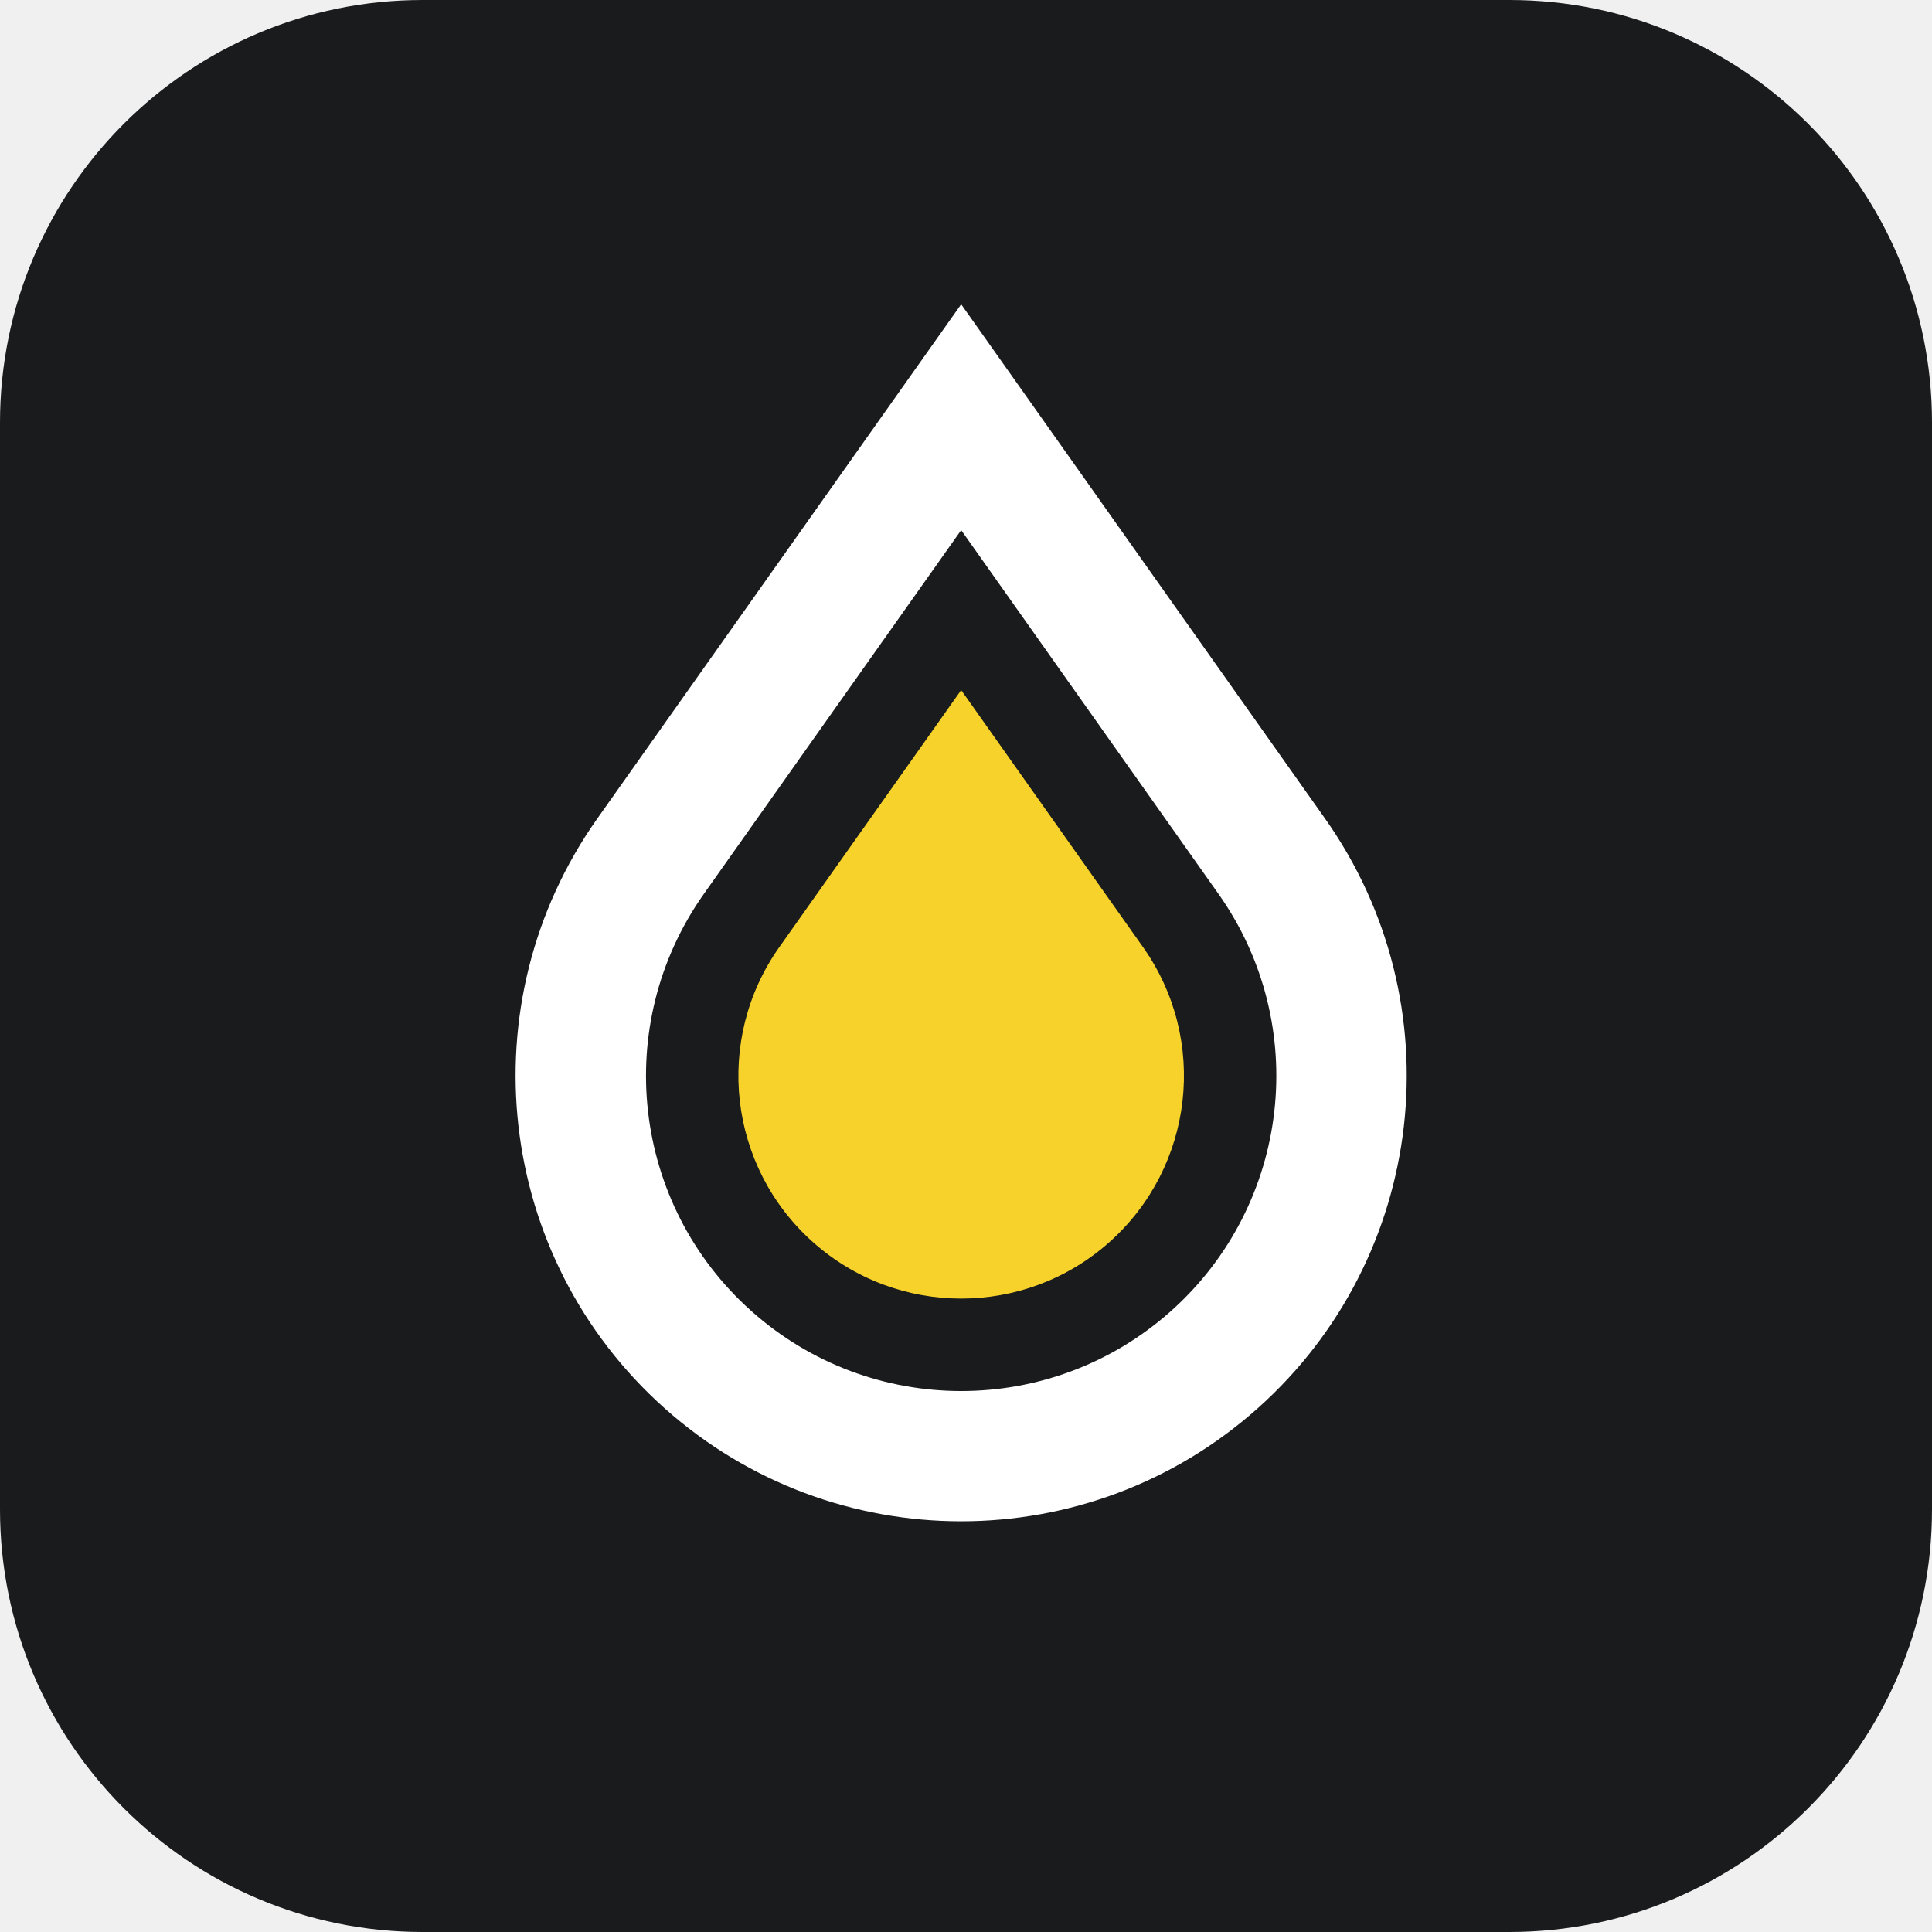
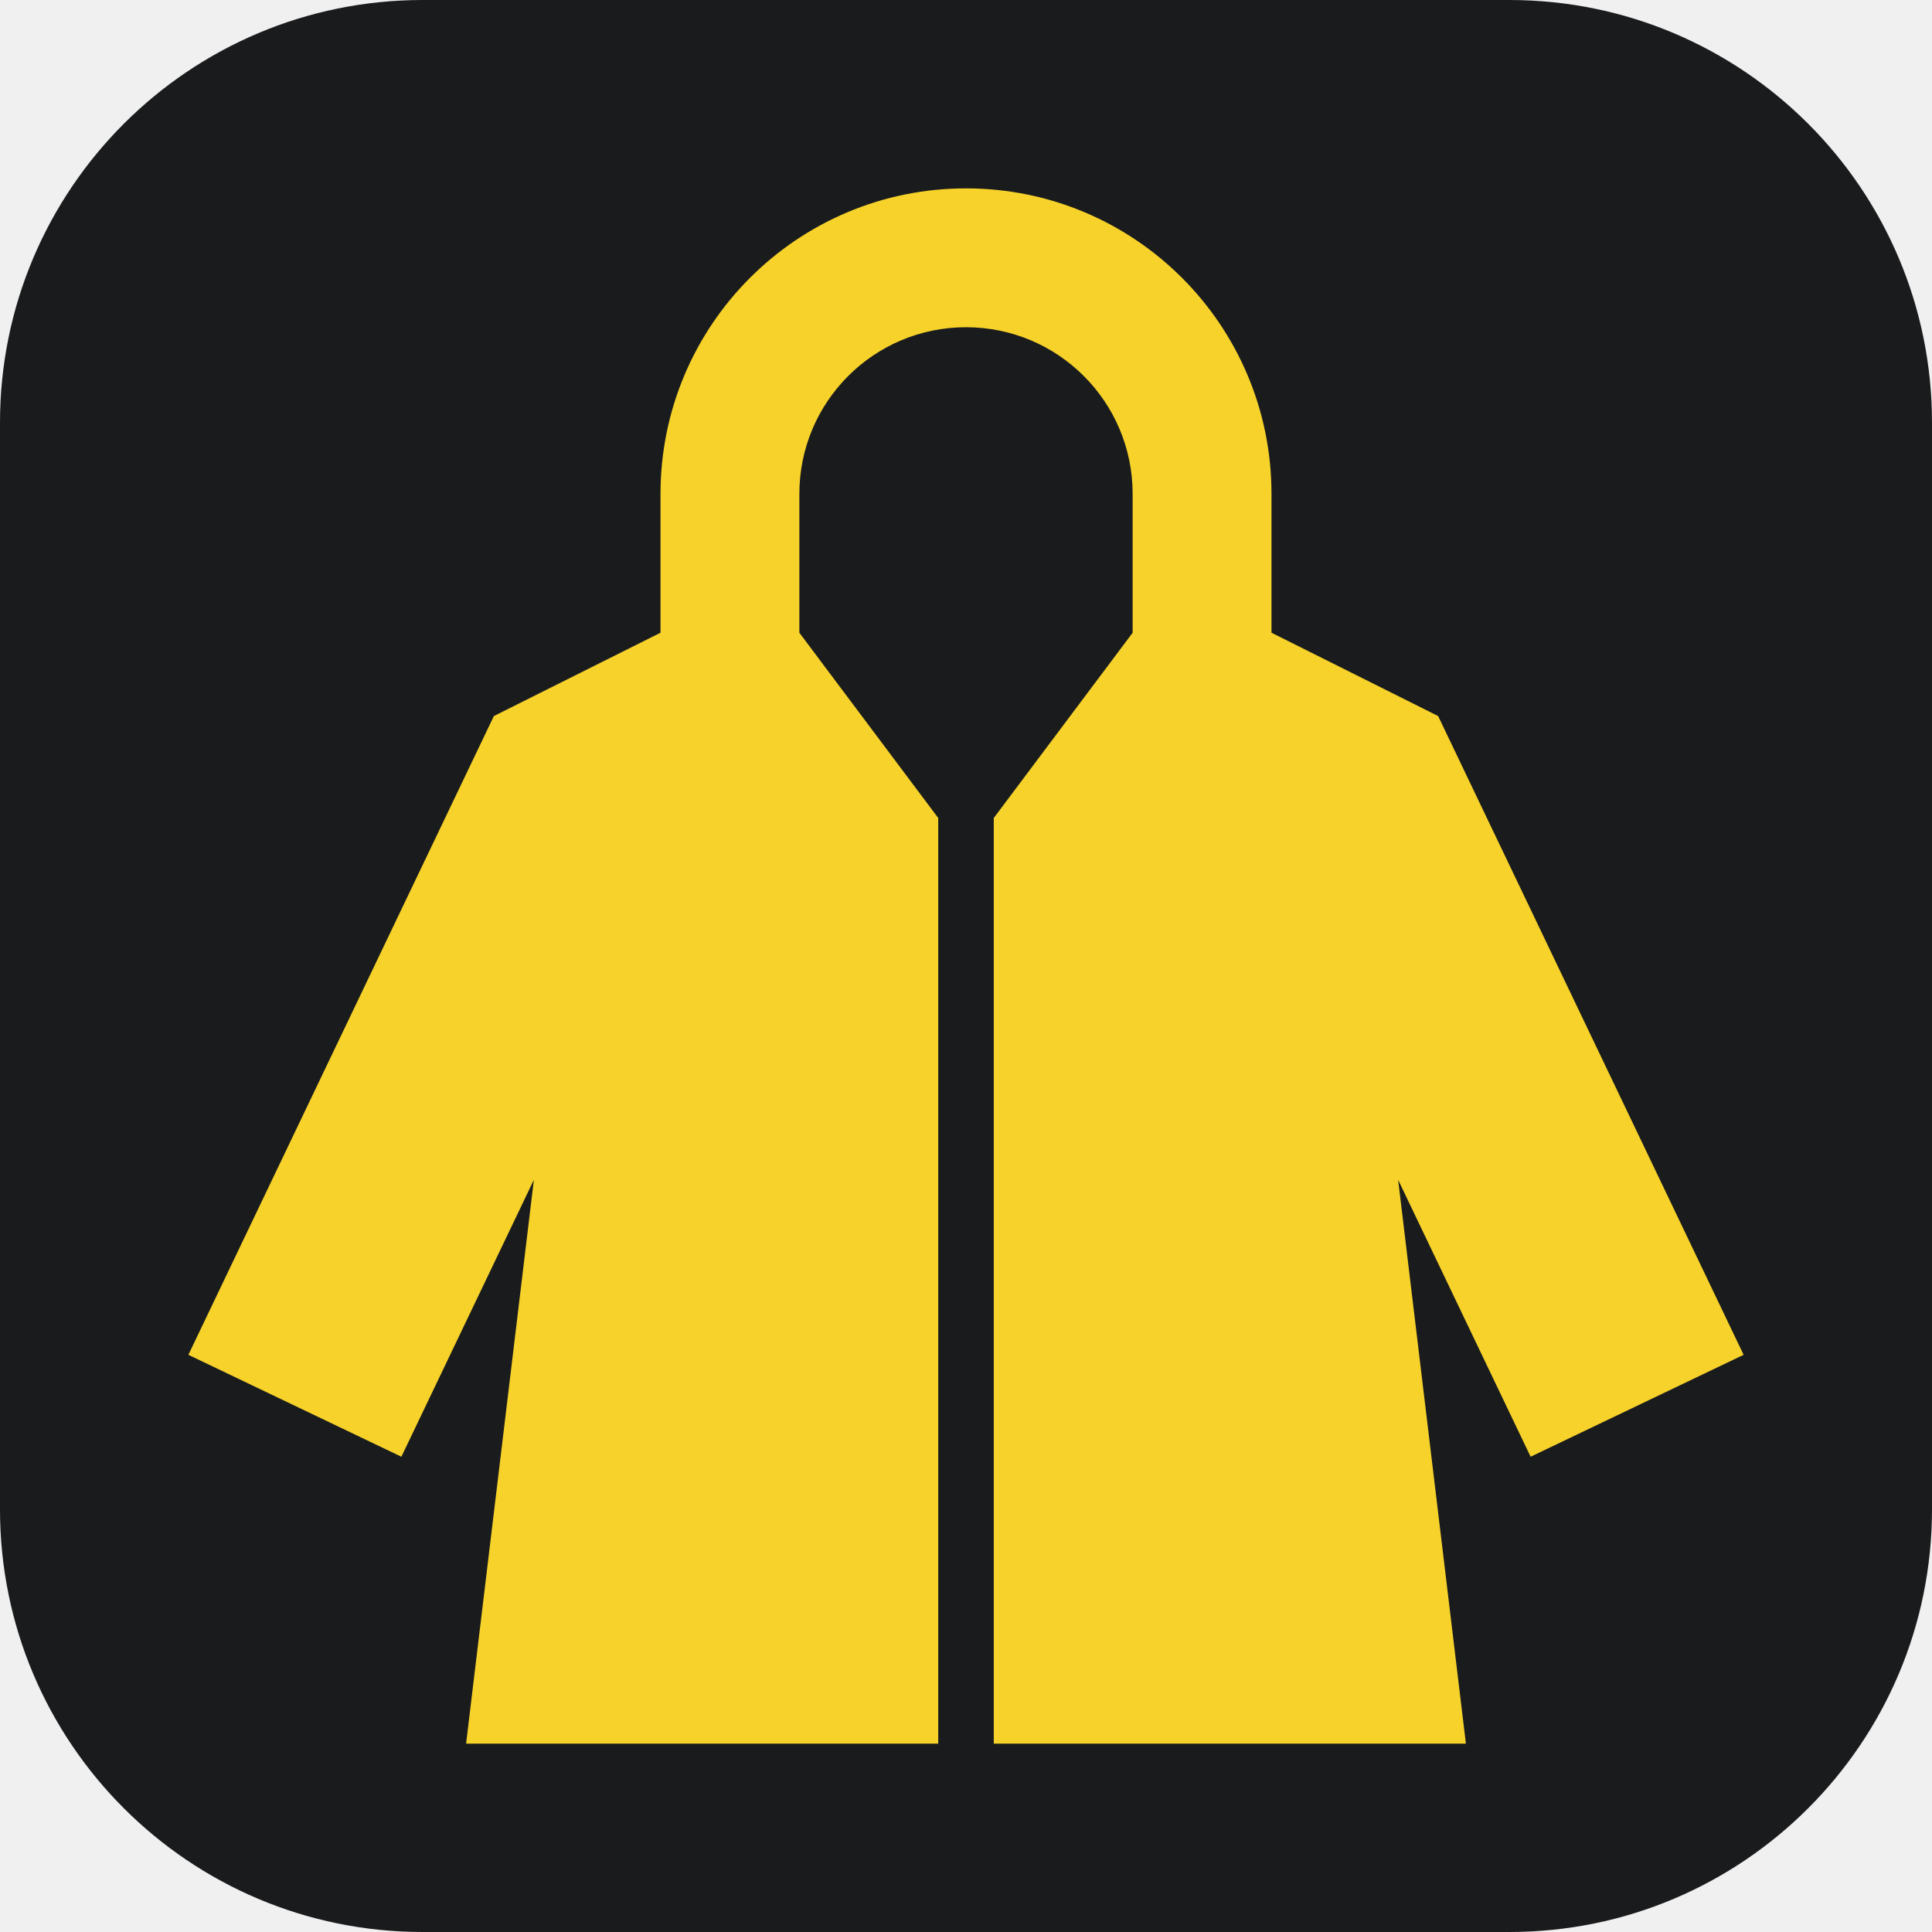
<svg xmlns="http://www.w3.org/2000/svg" viewBox="0 0 32 32" role="img">
  <rect width="32" height="32" rx="7" fill="#191b1d" />
-   <g transform="translate(4.4 3.6) scale(0.36)">
-     <path fill="#ffffff" fill-rule="evenodd" d="M32 4L48.74 27.66A20.5 20.5 0 1 1 15.26 27.66ZM32 14.39L43.84 31.13A14.5 14.5 0 1 1 20.16 31.13Z" />
-     <path fill="#f7d22a" d="M32 21.75L40.37 33.58A10.25 10.25 0 1 1 23.63 33.58Z" />
+   <g transform="translate(1.28 1.28) scale(0.46)">
+     <path fill="#f7d22a" d="M21 15A11 11 0 0 1 43 15L43 20L49 23L60 46L52.33 49.67L47.56 39.7L50 60H33V26.67L38 20V15A6 6 0 0 0 26 15V20L31 26.67V60L14 60L16.44 39.7L11.67 49.67L4 46L15 23L21 20Z" />
  </g>
</svg>
